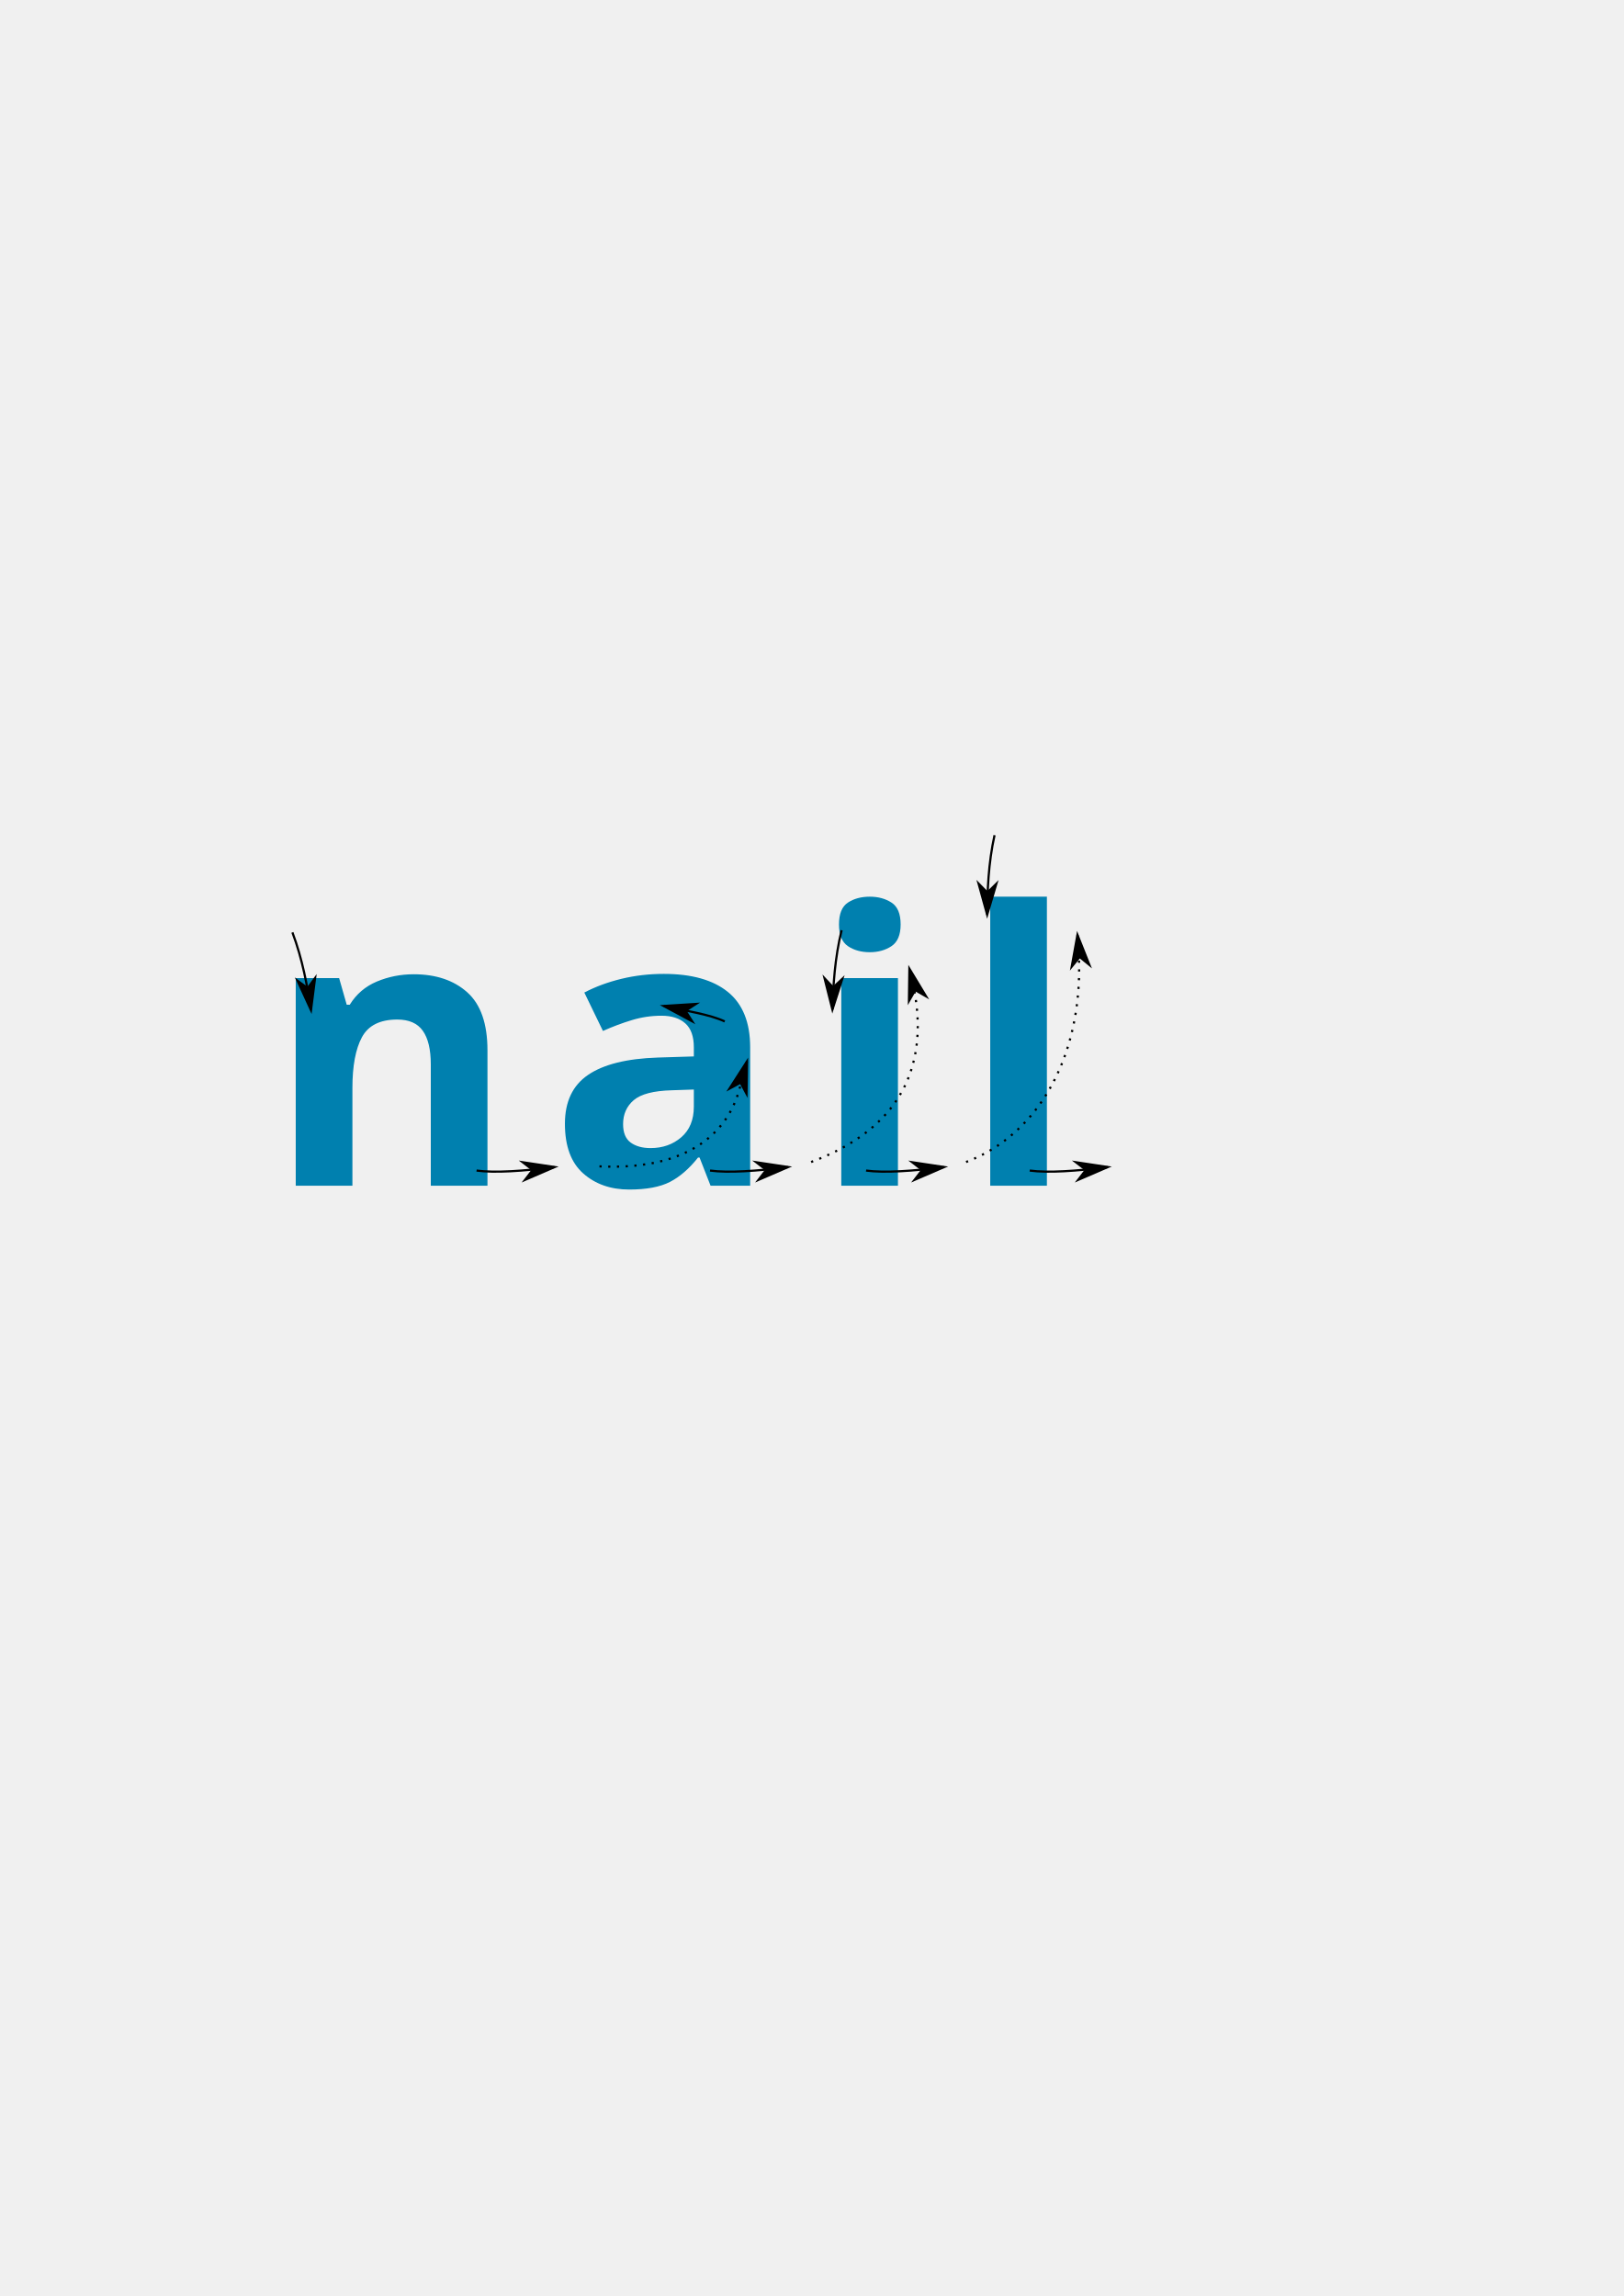
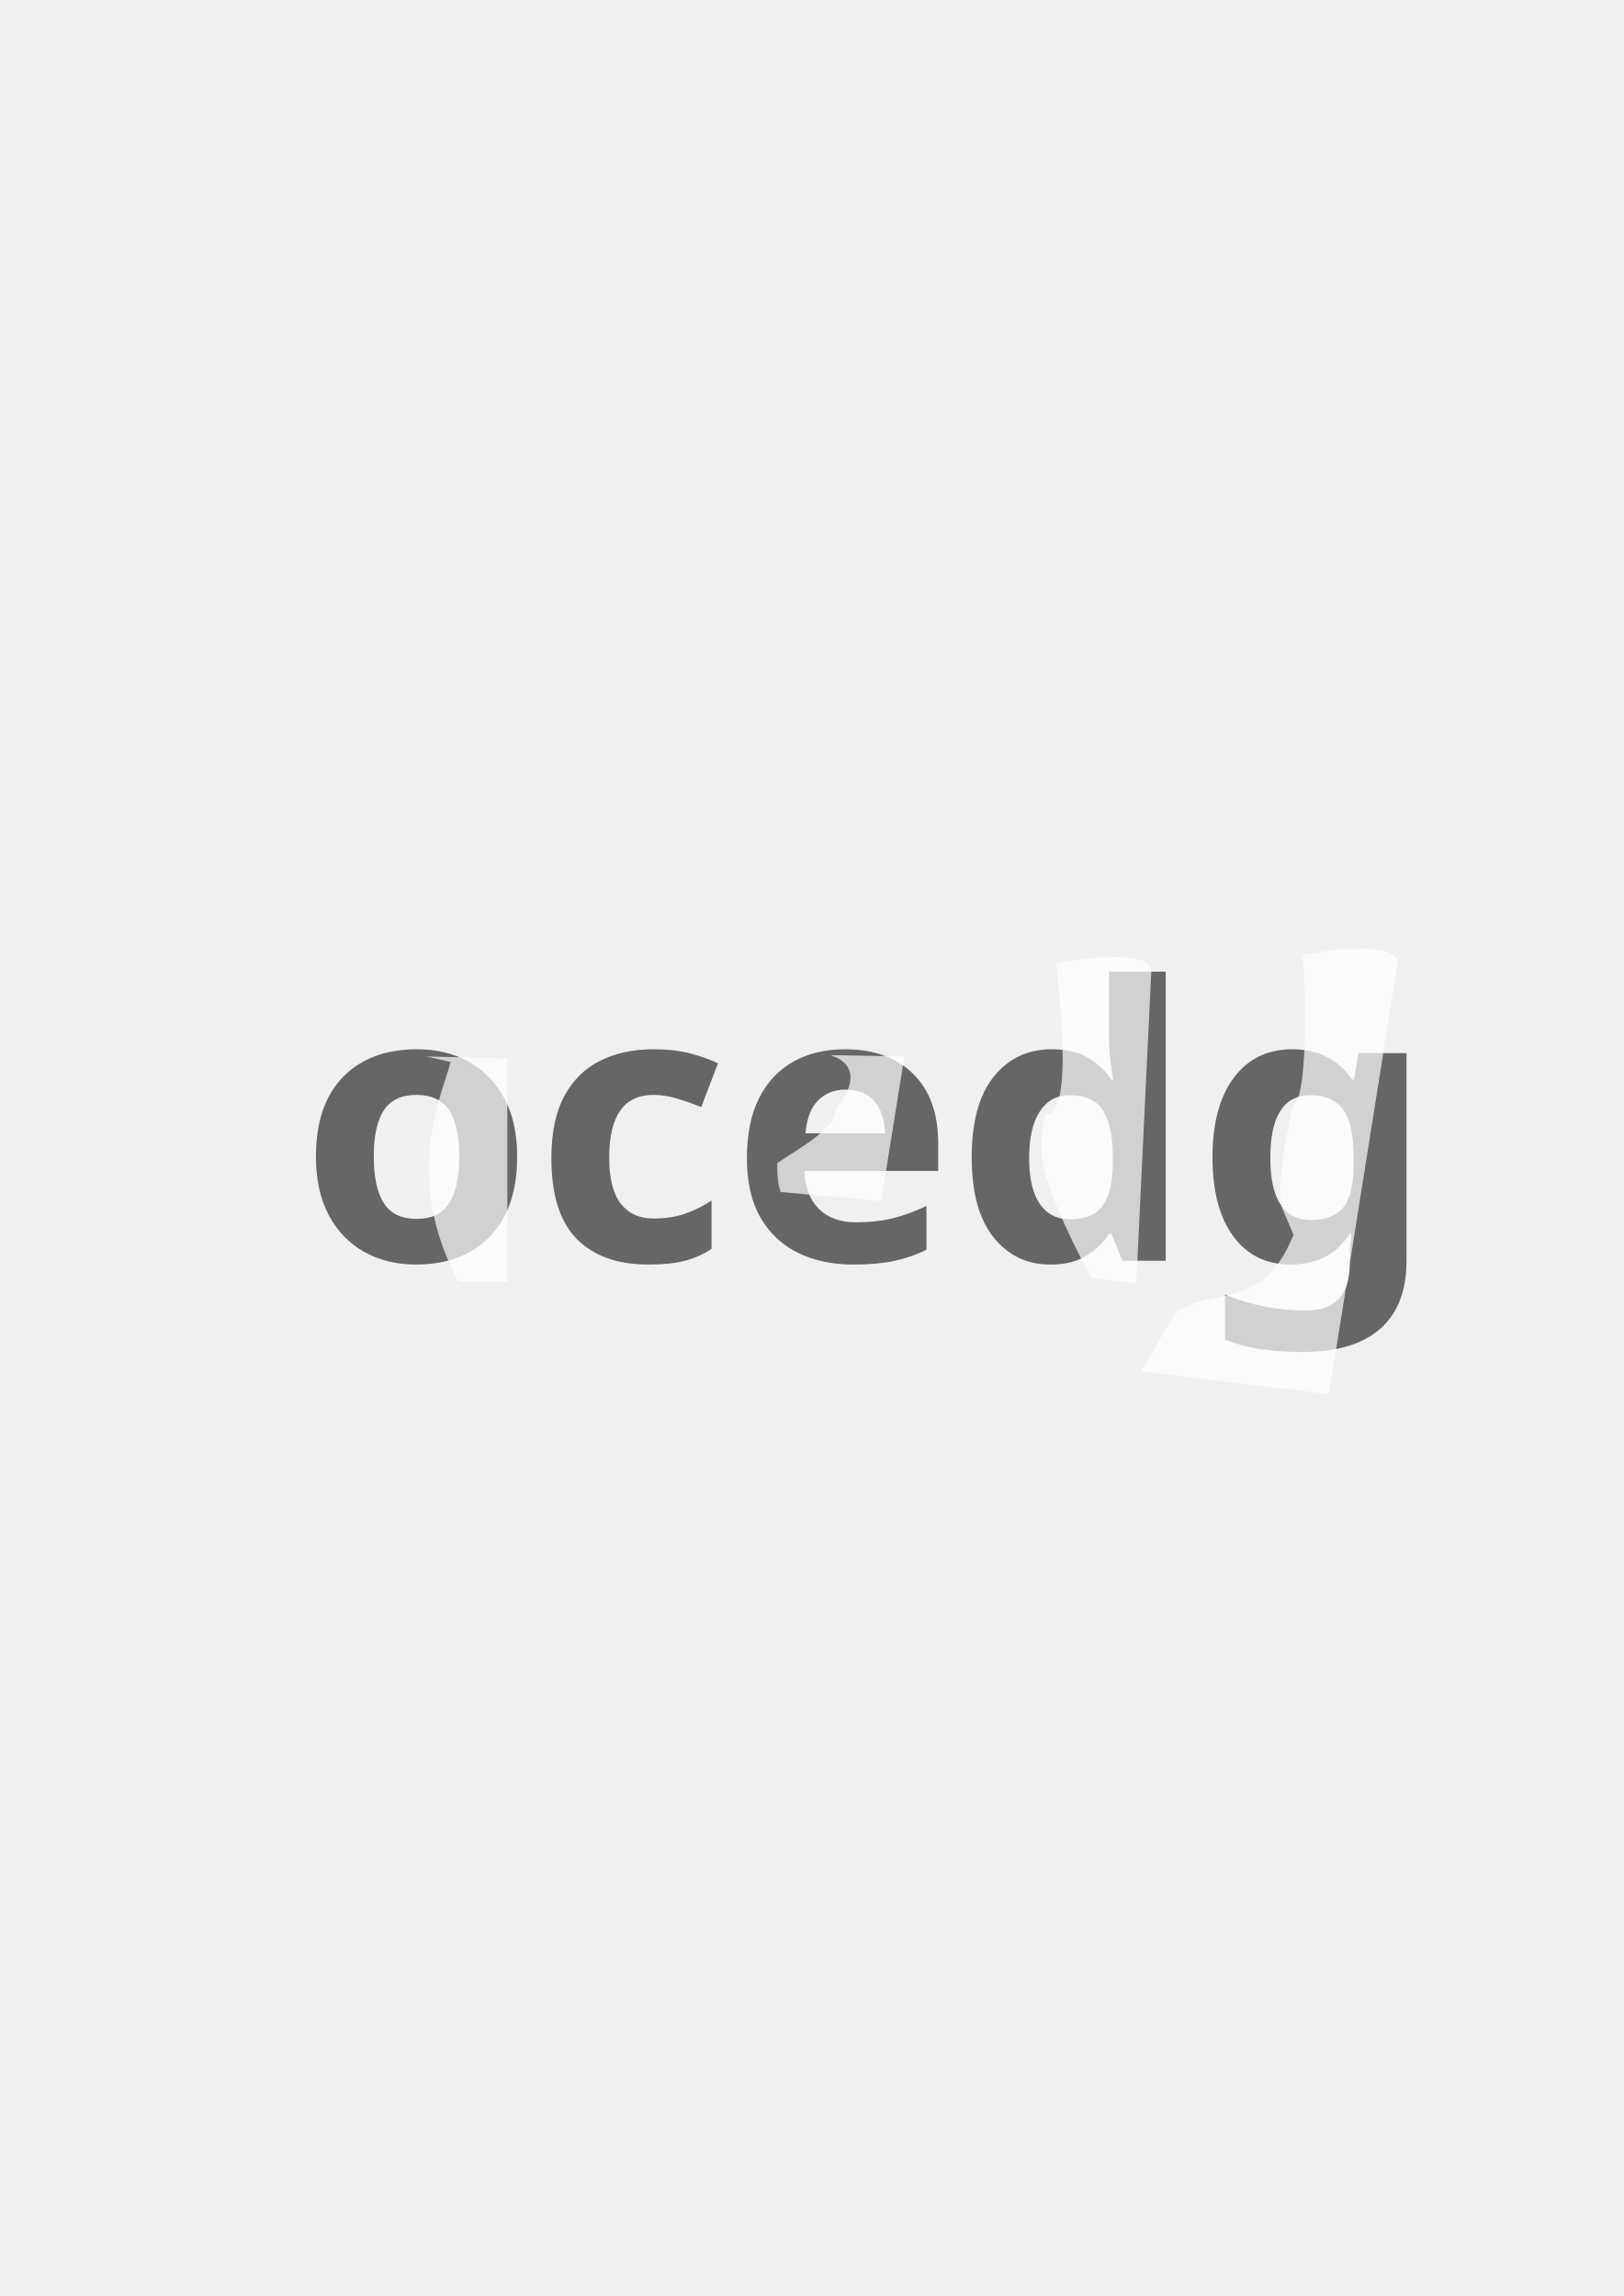
<svg xmlns="http://www.w3.org/2000/svg" width="744.094" height="1052.362" id="svg2" version="1.1">
  <defs id="defs4">
    <marker orient="auto" refY="0.0" refX="0.0" id="Arrow1Lend" style="overflow:visible;">
      <path id="path3946" d="M 0.0,0.0 L 5.0,-5.0 L -12.5,0.0 L 5.0,5.0 L 0.0,0.0 z " style="fill-rule:evenodd;stroke:#000000;stroke-width:1.0pt;" transform="scale(0.8) rotate(180) translate(12.5,0)" />
    </marker>
  </defs>
  <g id="layer1">
-     <text xml:space="preserve" style="font-size:69.727px;font-style:normal;font-weight:normal;line-height:125%;letter-spacing:0px;word-spacing:0px;fill:#000000;fill-opacity:1;stroke:none;font-family:Sans" x="121.936" y="543.472" id="text2985">
-       <tspan id="tspan2987" x="121.936" y="543.472" style="font-size:174.318px;font-style:normal;font-variant:normal;font-weight:bold;font-stretch:normal;letter-spacing:15.093px;fill:#0080af;fill-opacity:1;font-family:Topmarks;-inkscape-font-specification:Topmarks Bold">nail</tspan>
+     <text xml:space="preserve" style="font-size:69.727px;font-style:normal;font-weight:normal;line-height:125%;letter-spacing:0px;word-spacing:0px;fill:#666666;fill-opacity:1;stroke:none;font-family:Sans" x="136.936" y="577.847" id="text2985">
+       <tspan id="tspan2987" x="136.936" y="577.847" style="font-size:174.318px;font-style:normal;font-variant:normal;font-weight:bold;font-stretch:normal;letter-spacing:0px;fill:#666666;fill-opacity:1;font-family:Topmarks;-inkscape-font-specification:Topmarks Bold">ocedg</tspan>
    </text>
-     <path style="fill:none;stroke:#000000;stroke-width:1px;stroke-linecap:butt;stroke-linejoin:miter;stroke-opacity:1;marker-mid:none;marker-end:url(#Arrow1Lend)" d="m 134,427.362 c 4.658,12.346 6.874,24.855 8.5,35.5" id="path3757" />
-     <path id="path4383" d="m 218.396,536.522 c 8.296,1.156 21.803,0.206 35.684,-1.597" style="fill:none;stroke:#000000;stroke-width:1px;stroke-linecap:butt;stroke-linejoin:miter;stroke-opacity:1;marker-mid:none;marker-end:url(#Arrow1Lend)" />
-     <path style="fill:none;stroke:#000000;stroke-width:1px;stroke-linecap:butt;stroke-linejoin:miter;stroke-opacity:1;marker-mid:none;marker-end:url(#Arrow1Lend)" d="m 325.396,536.522 c 8.296,1.156 21.803,0.206 35.684,-1.597" id="path4385" />
-     <path id="path4387" d="m 396.896,536.522 c 8.296,1.156 21.803,0.206 35.684,-1.597" style="fill:none;stroke:#000000;stroke-width:1px;stroke-linecap:butt;stroke-linejoin:miter;stroke-opacity:1;marker-mid:none;marker-end:url(#Arrow1Lend)" />
-     <path style="fill:none;stroke:#000000;stroke-width:1px;stroke-linecap:butt;stroke-linejoin:miter;stroke-opacity:1;marker-mid:none;marker-end:url(#Arrow1Lend)" d="m 471.896,536.522 c 8.296,1.156 21.803,0.206 35.684,-1.597" id="path4389" />
-     <path id="path4393" d="m 385.684,426.372 c -3.151,12.814 -3.857,25.498 -4.201,36.261" style="fill:none;stroke:#000000;stroke-width:1px;stroke-linecap:butt;stroke-linejoin:miter;stroke-opacity:1;marker-mid:none;marker-end:url(#Arrow1Lend)" />
-     <path style="fill:none;stroke:#000000;stroke-width:1px;stroke-linecap:butt;stroke-linejoin:miter;stroke-opacity:1;marker-mid:none;marker-end:url(#Arrow1Lend)" d="m 455.771,382.808 c -2.86,12.882 -3.28,25.579 -3.38,36.347" id="path4395" />
-     <path style="fill:none;stroke:#000000;stroke-width:1px;stroke-linecap:butt;stroke-linejoin:miter;stroke-opacity:1;marker-mid:none;marker-end:url(#Arrow1Lend)" d="m 332.117,468.171 c -6.881,-3.216 -17.307,-4.749 -27.84,-7.056" id="path4397" />
-     <path id="path4399" d="m 371.721,532.598 c 32.426,-12.115 59.026,-36.939 45.056,-88.484" style="fill:none;stroke:#000000;stroke-width:1;stroke-linecap:butt;stroke-linejoin:miter;stroke-opacity:1;marker-mid:none;marker-end:url(#Arrow1Lend);stroke-miterlimit:4;stroke-dasharray:1,3;stroke-dashoffset:0" />
-     <path style="fill:none;stroke:#000000;stroke-width:1;stroke-linecap:butt;stroke-linejoin:miter;stroke-miterlimit:4;stroke-opacity:1;stroke-dasharray:1, 3;stroke-dashoffset:0;marker-mid:none;marker-end:url(#Arrow1Lend)" d="m 442.721,532.598 c 32.426,-12.115 56.526,-49.439 51.056,-103.984" id="path4401" />
-     <path style="fill:none;stroke:#000000;stroke-width:1;stroke-linecap:butt;stroke-linejoin:miter;stroke-opacity:1;marker-mid:none;marker-end:url(#Arrow1Lend);stroke-miterlimit:4;stroke-dasharray:1,3;stroke-dashoffset:0" d="m 274.721,534.598 c 37.474,1.809 56.44,-12.988 63.122,-32.116 1.387,-3.947 2.822,-10.516 4.434,-15.868" id="path4403" />
+     <path style="opacity:0.702;fill:#ffffff" d="m 380.437,483.618 34.013,0.593 -10.625,66.282 -46.039,-4.13 c -1.682,-4.787 -1.509,-8.955 -1.598,-13.211 7.51,-5.438 26.722,-15.429 26.511,-24.023 -0.009,-0.356 17.302,-19.324 -2.262,-25.512 z" id="rect3775" />
+     <path id="path3778" d="m 195.227,484.237 37.273,0.874 0,102.236 -22.5,0.047 c -25.99,-49.327 -7.133,-85.551 -3.523,-100.657 z" style="opacity:0.702;fill:#ffffff" />
+     <path style="opacity:0.702;fill:#ffffff" d="m 484.074,441.433 c 0,0 44.148,-8.501 43.523,3.999 l -6.875,142.861 -20.625,-2.453 c -25.99,-49.327 -24.633,-59.926 -21.023,-75.032 12.314,0.579 7.092,-47.858 5,-69.375 z" id="path3780" />
+     <path id="path2989" d="m 596.92,437.65 c 0,0 44.148,-8.501 43.523,3.999 l -31.395,197.377 -86.305,-10.358 16.356,-27.56 c 18.736,-11.512 39.592,-0.511 53.701,-35.155 l -5.286,-12.344 c -2.665,-9.61 1.508,-32.234 5.117,-47.339 6.089,-1.378 6.381,-47.103 4.288,-68.62 z" style="opacity:0.702;fill:#ffffff" />
  </g>
</svg>
